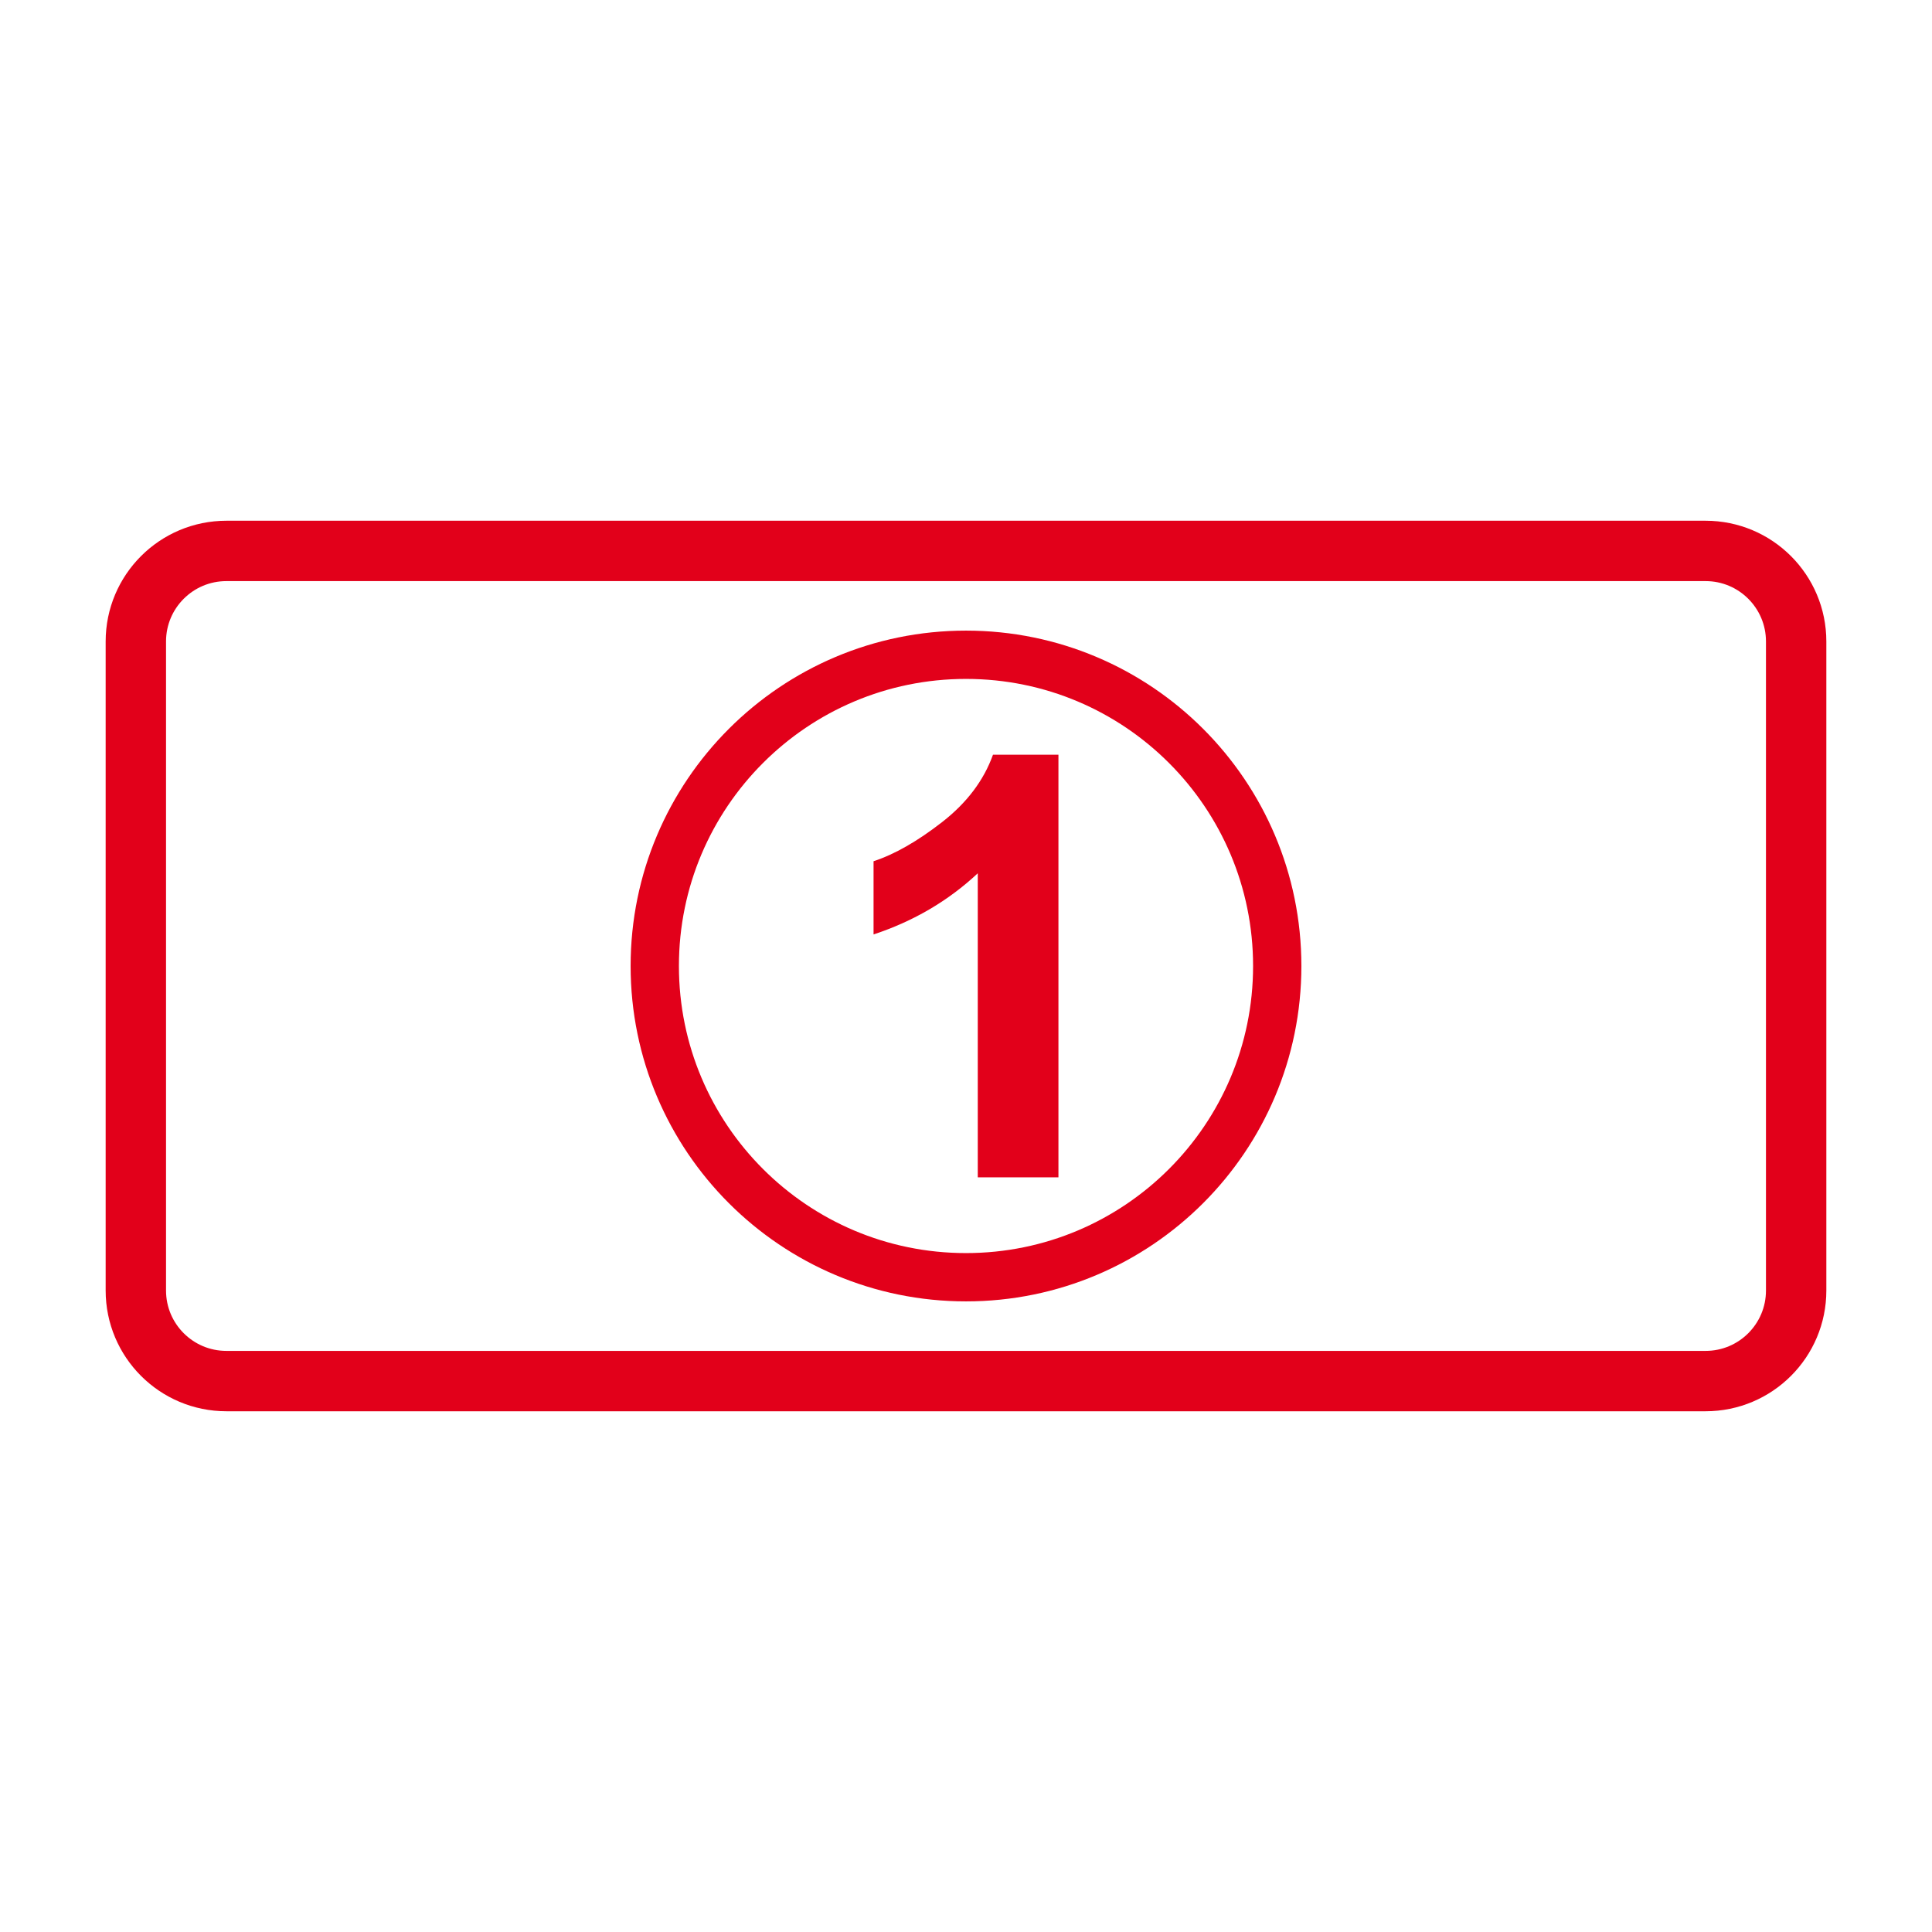
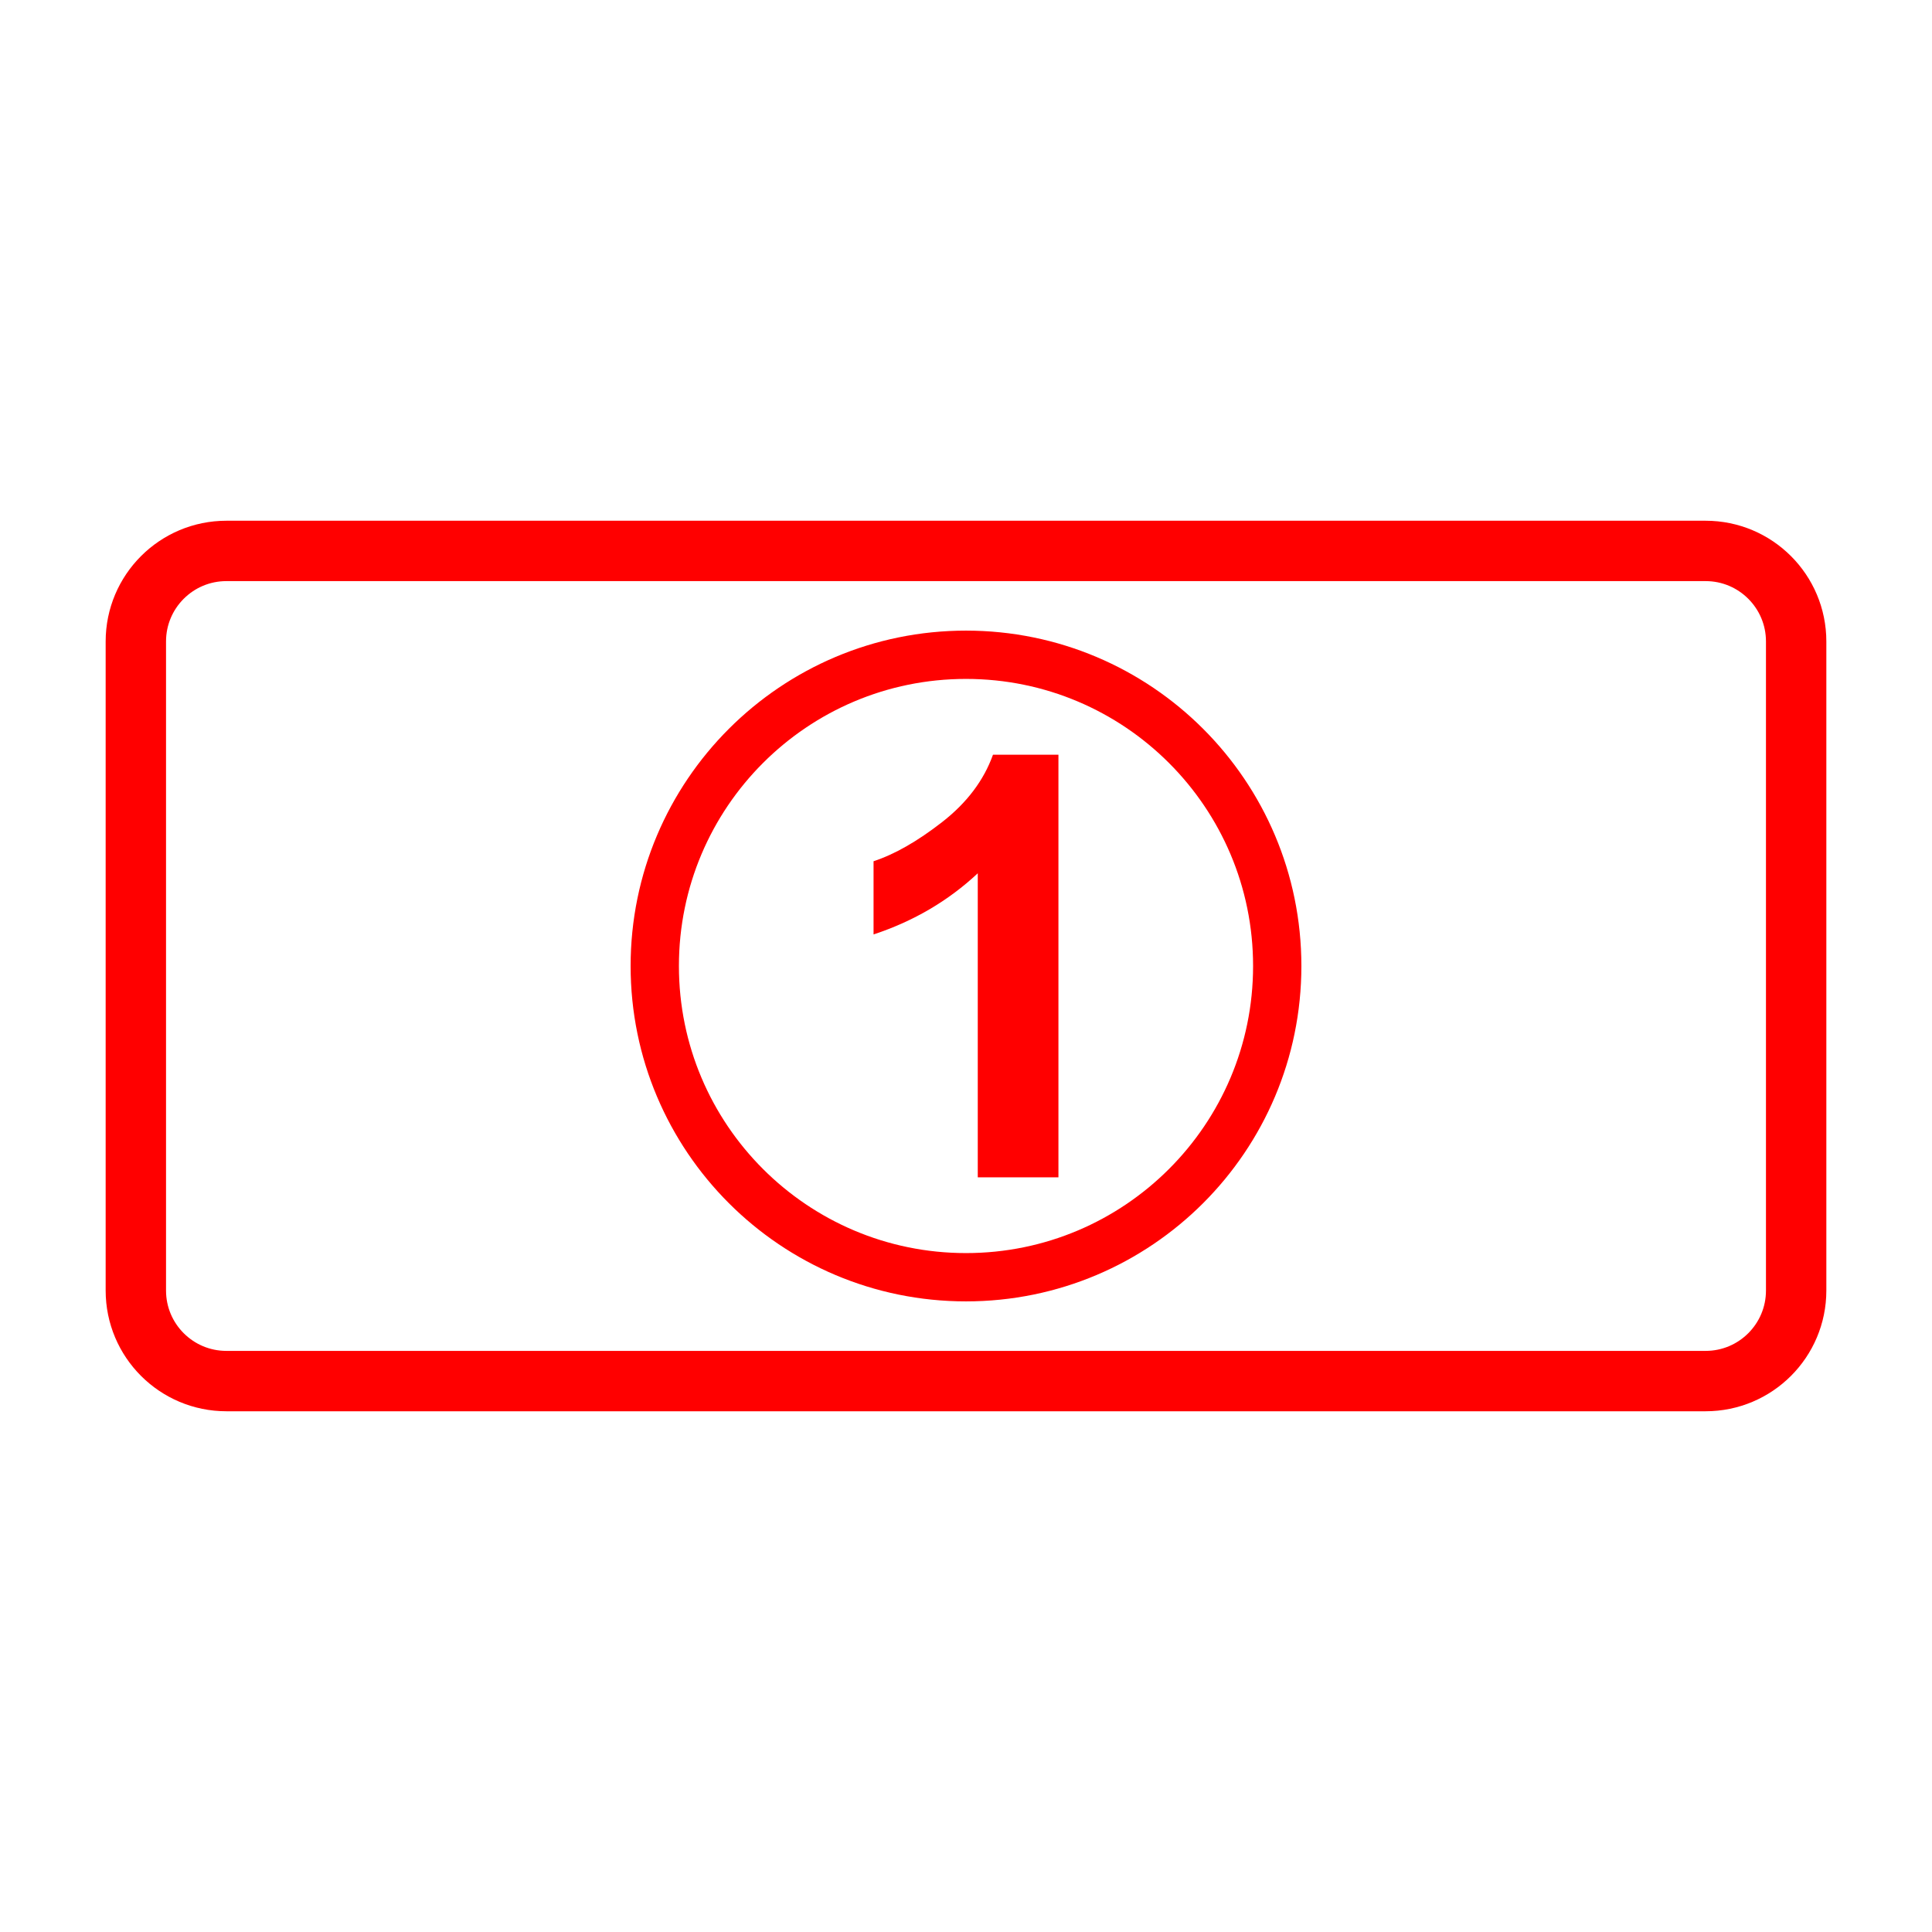
<svg xmlns="http://www.w3.org/2000/svg" viewBox="0 0 64 64">
-   <rect x="4.50" y="18.25" width="55.00" height="27.50" rx="3.00" fill="none" stroke="#e2001a" stroke-width="2.0" />
-   <circle cx="32.00" cy="32.00" r="10.31" fill="none" stroke="#e2001a" stroke-width="1.6" />
-   <path d="M806 0H525V1059Q371 915 162 846V1101Q272 1137 401.0 1237.5Q530 1338 578 1472H806Z" transform="translate(27.397,39.000) scale(0.00951,-0.00951)" fill="#e2001a" />
+   <rect x="4.50" y="18.25" width="55.00" height="27.50" rx="3.00" fill="none" stroke="#FF0000" stroke-width="2.0" />
+   <circle cx="32.00" cy="32.00" r="10.31" fill="none" stroke="#FF0000" stroke-width="1.6" />
+   <path d="M806 0H525V1059Q371 915 162 846V1101Q272 1137 401.0 1237.5Q530 1338 578 1472H806Z" transform="translate(27.397,39.000) scale(0.00951,-0.00951)" fill="#FF0000" />
</svg>
